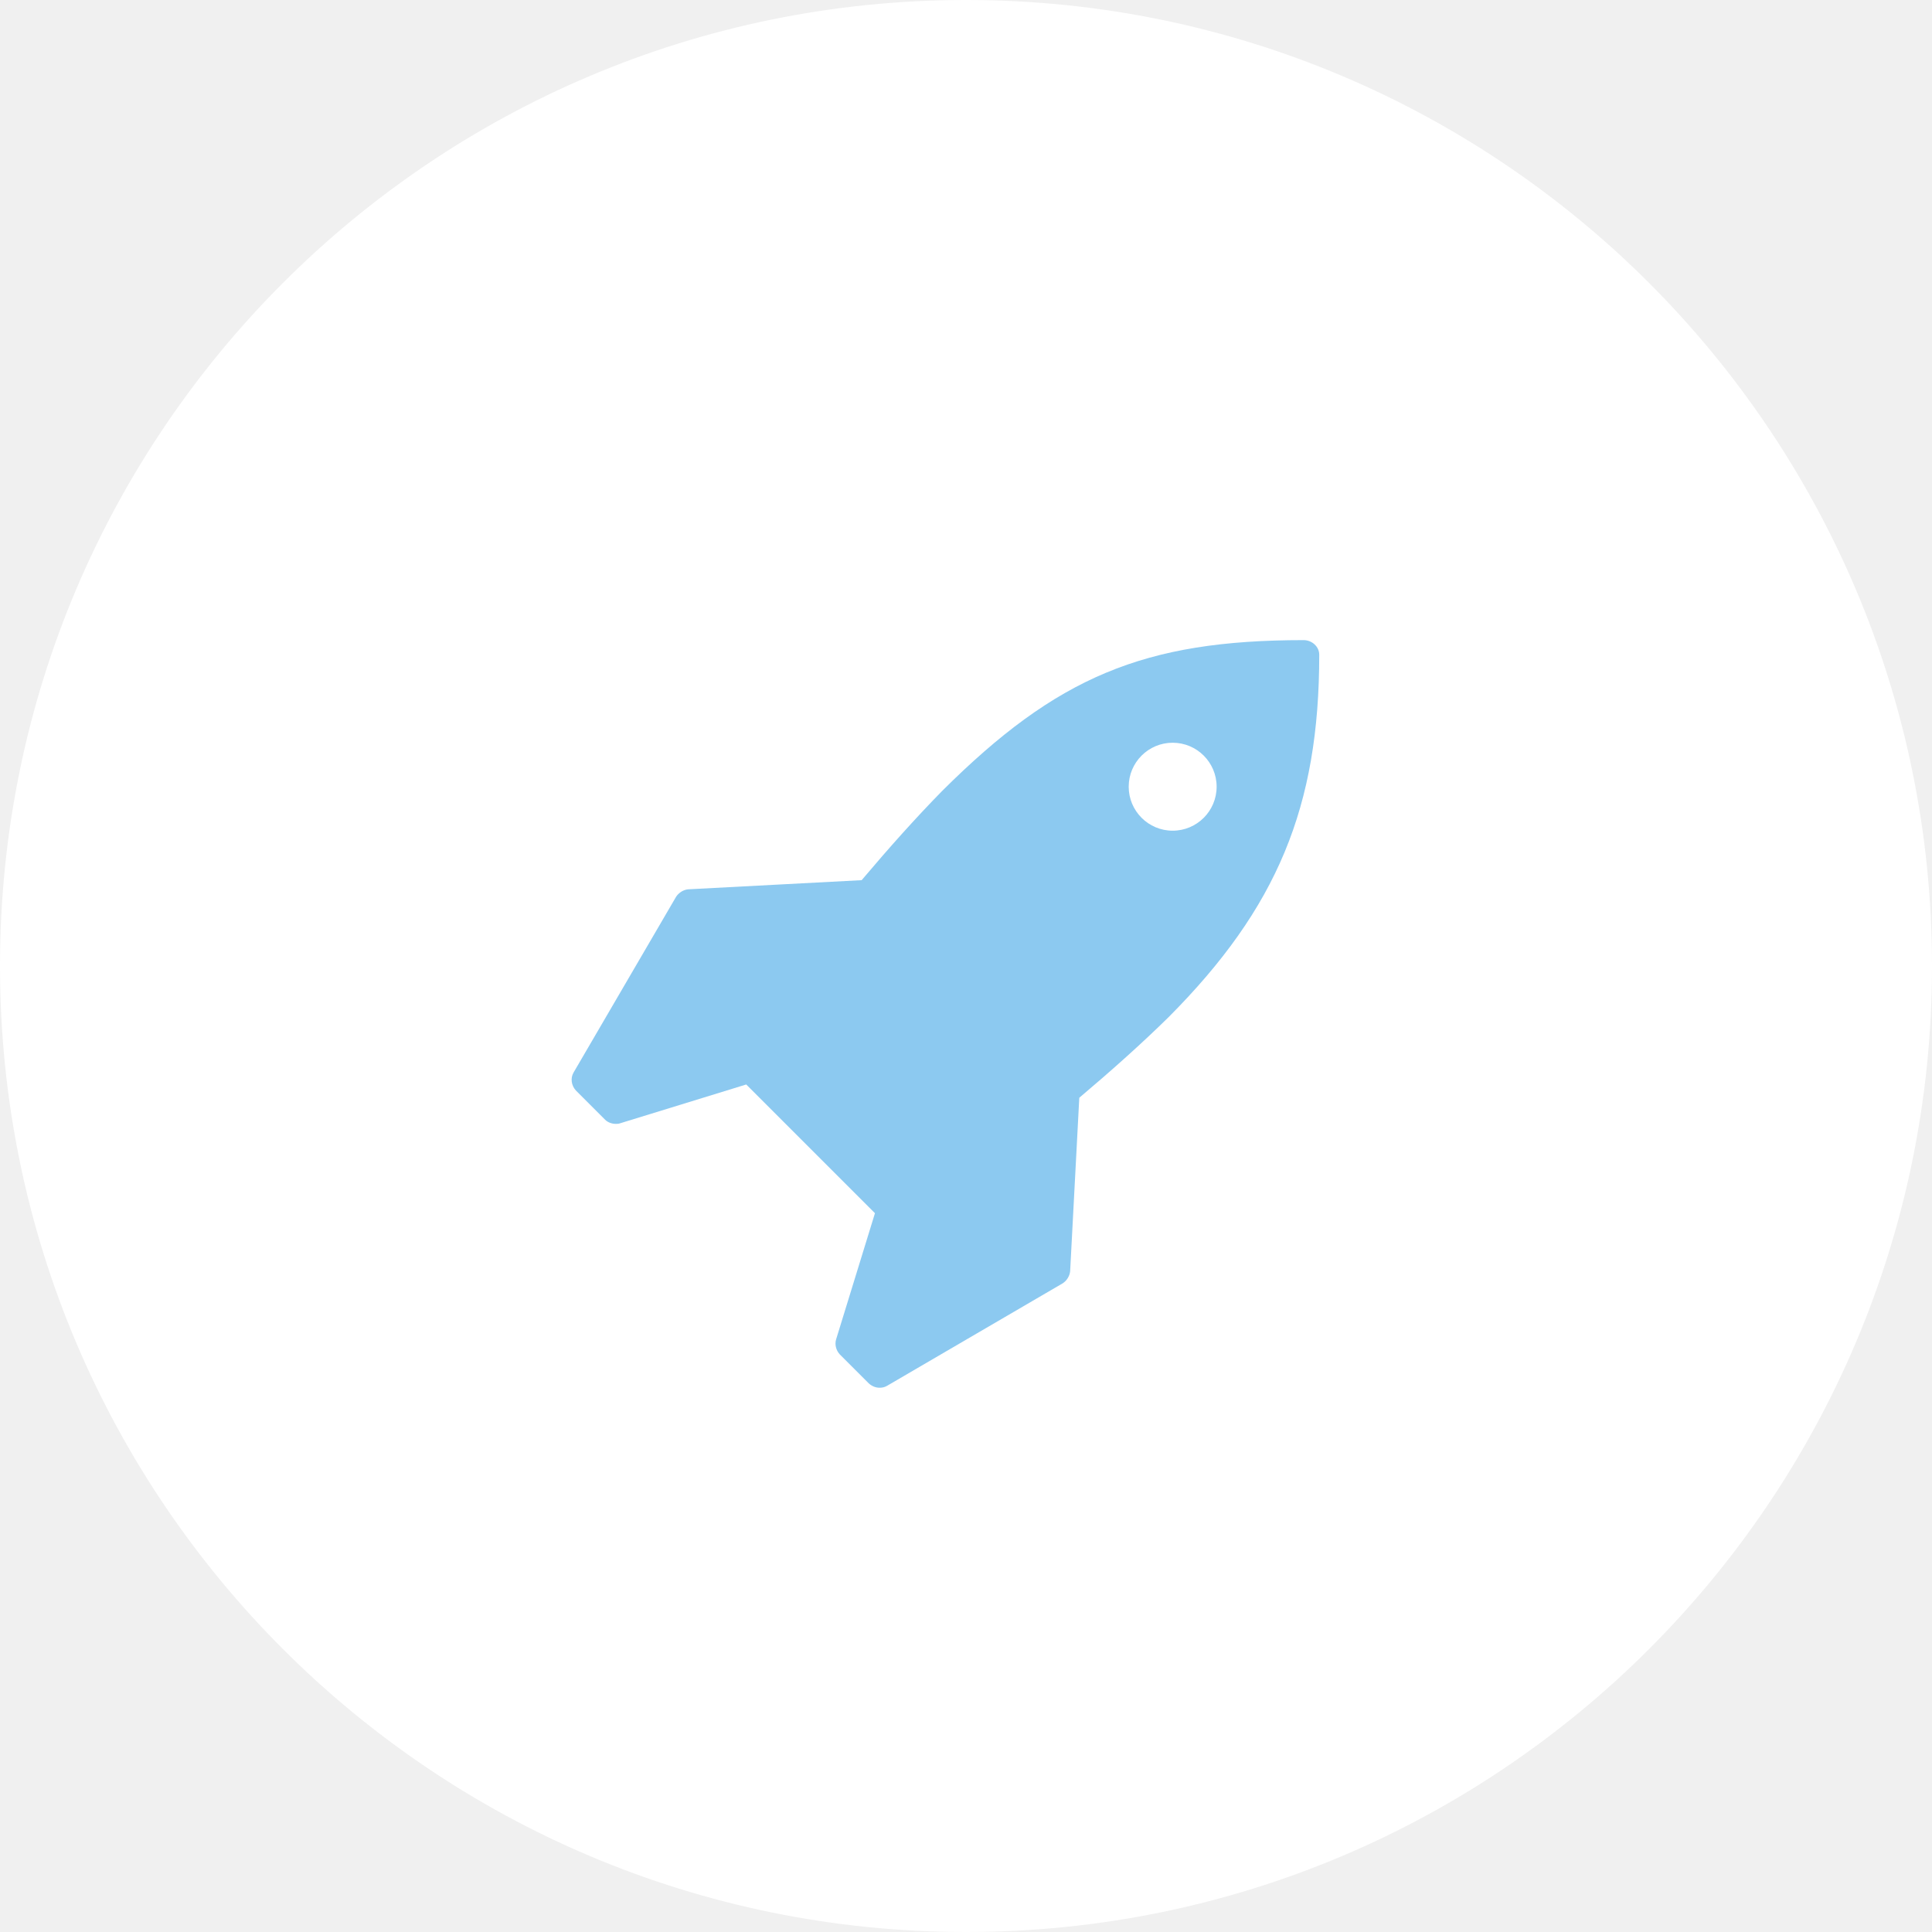
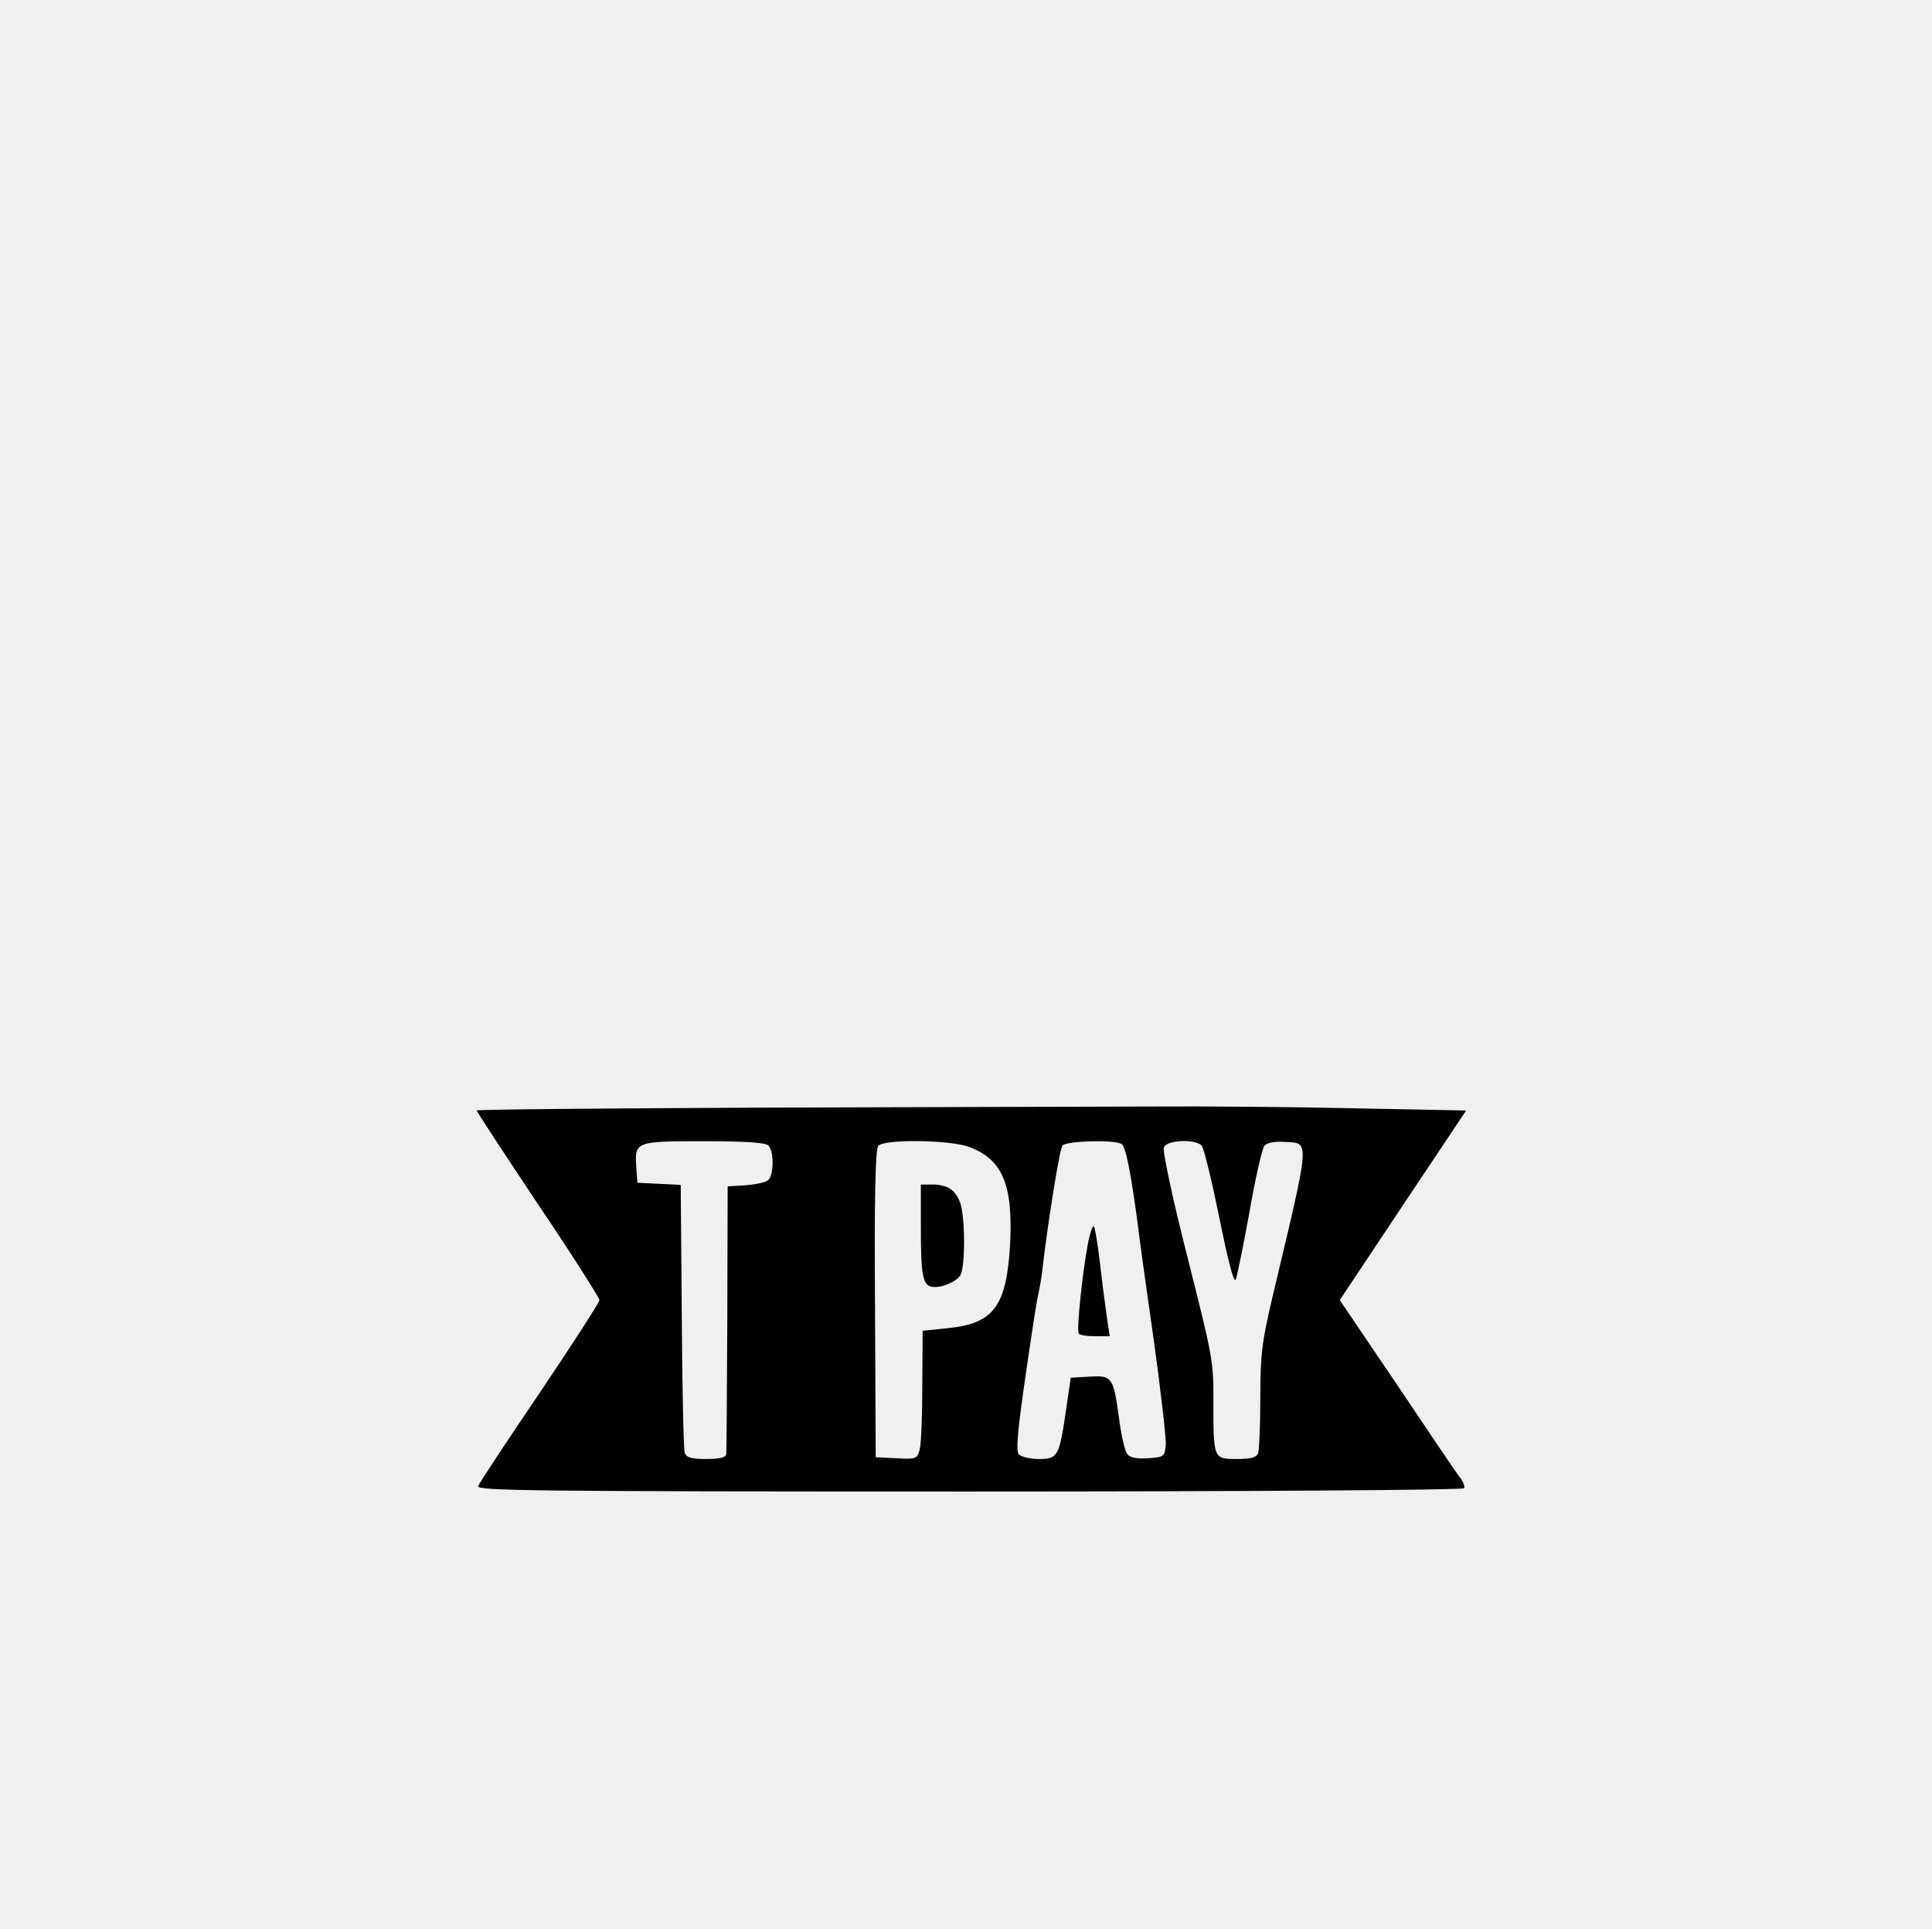
- <svg xmlns="http://www.w3.org/2000/svg" version="1.1" id="Layer_1" x="0px" y="0px" width="85px" height="85px" viewBox="0 0 80 80" enable-background="new 0 0 80 80" xml:space="preserve">
-   <g>
-     <path fill="#FFFFFF" d="M40,0c22.091,0,40,17.909,40,40S62.091,80,40,80S0,62.091,0,40S17.909,0,40,0z" />
-   </g>
-   <g>
-     <path fill="#8cc9f0" d="M50.378,32.576c0,1.005-0.815,1.821-1.821,1.821c-1.005,0-1.82-0.816-1.82-1.821    c0-1.005,0.815-1.821,1.82-1.821C49.563,30.755,50.378,31.571,50.378,32.576z M54.627,27.113c0-0.341-0.304-0.607-0.646-0.607    c-6.601,0-10.223,1.518-14.964,6.241c-1.081,1.1-2.2,2.352-3.338,3.699l-7.188,0.379c-0.19,0.019-0.379,0.133-0.493,0.304    l-4.249,7.284c-0.133,0.228-0.095,0.53,0.095,0.739l1.214,1.215c0.114,0.113,0.285,0.17,0.437,0.17c0.057,0,0.114,0,0.17-0.02    l5.235-1.611l5.33,5.33l-1.612,5.236c-0.057,0.209,0,0.437,0.152,0.606l1.214,1.214c0.133,0.114,0.284,0.171,0.436,0.171    c0.114,0,0.208-0.021,0.304-0.075l7.283-4.25c0.171-0.113,0.284-0.304,0.305-0.492l0.379-7.19c1.347-1.138,2.599-2.257,3.699-3.339    C52.882,37.603,54.627,33.411,54.627,27.113z" />
+ <svg xmlns="http://www.w3.org/2000/svg" version="1.0" width="535pt" height="534pt" viewBox="0 0 535 534" preserveAspectRatio="xMidYMid meet">
+   <g transform="translate(0,534) scale(0.1,-0.1)" fill="#000000" stroke="none">
+     <path d="M2123 2273 c-442 -2 -803 -5 -803 -8 0 -3 77 -120 170 -260 94 -139 170 -259 170 -265 0 -6 -74 -121 -165 -256 -91 -134 -168 -251 -171 -259 -5 -13 146 -15 1359 -15 779 0 1368 4 1371 9 3 5 -2 19 -13 32 -10 13 -88 129 -174 257 l-157 232 175 263 175 262 -307 6 c-170 4 -425 6 -568 5 -143 0 -621 -2 -1062 -3z m5 -105 c16 -16 15 -83 -1 -96 -7 -6 -35 -12 -62 -14 l-50 -3 -1 -365 c-1 -201 -2 -371 -3 -377 -1 -9 -19 -13 -55 -13 -43 0 -56 4 -60 18 -3 9 -7 180 -8 379 l-3 362 -60 3 -60 3 -3 43 c-5 71 -2 72 187 72 117 0 171 -4 179 -12z m553 -3 c95 -34 125 -105 116 -273 -10 -170 -46 -218 -175 -230 l-67 -7 -1 -150 c0 -82 -3 -163 -7 -178 -7 -27 -10 -28 -65 -25 l-57 3 -2 424 c-2 294 1 429 9 438 15 19 193 17 249 -2z m425 7 c11 -7 25 -75 44 -217 5 -44 26 -194 46 -333 19 -139 34 -267 32 -285 -3 -30 -5 -32 -49 -35 -30 -2 -50 2 -57 11 -7 8 -17 52 -23 98 -16 116 -19 121 -82 117 l-52 -3 -13 -90 c-19 -129 -23 -135 -76 -135 -24 0 -48 6 -55 13 -8 10 -3 67 19 218 16 112 32 215 36 229 3 14 8 41 10 60 15 132 48 337 56 348 11 13 145 17 164 4z m222 -5 c6 -7 28 -98 49 -201 24 -119 40 -181 45 -169 4 10 21 94 38 187 16 93 35 175 41 183 8 9 28 13 58 11 69 -4 70 13 -35 -428 -30 -128 -34 -161 -34 -282 0 -75 -3 -143 -6 -152 -5 -12 -20 -16 -59 -16 -65 0 -65 0 -65 160 1 110 -3 127 -72 400 -41 161 -69 293 -65 303 8 21 89 24 105 4z" />
+     <path d="M2550 1943 c0 -133 5 -160 29 -166 25 -5 70 13 81 33 13 25 13 159 -1 199 -13 36 -35 51 -78 51 l-31 0 0 -117z" />
+     <path d="M3012 1893 c-15 -80 -31 -236 -25 -245 2 -5 22 -8 45 -8 l41 0 -8 53 c-4 28 -13 96 -19 149 -6 53 -14 99 -17 102 -3 4 -11 -19 -17 -51z" />
  </g>
</svg>
